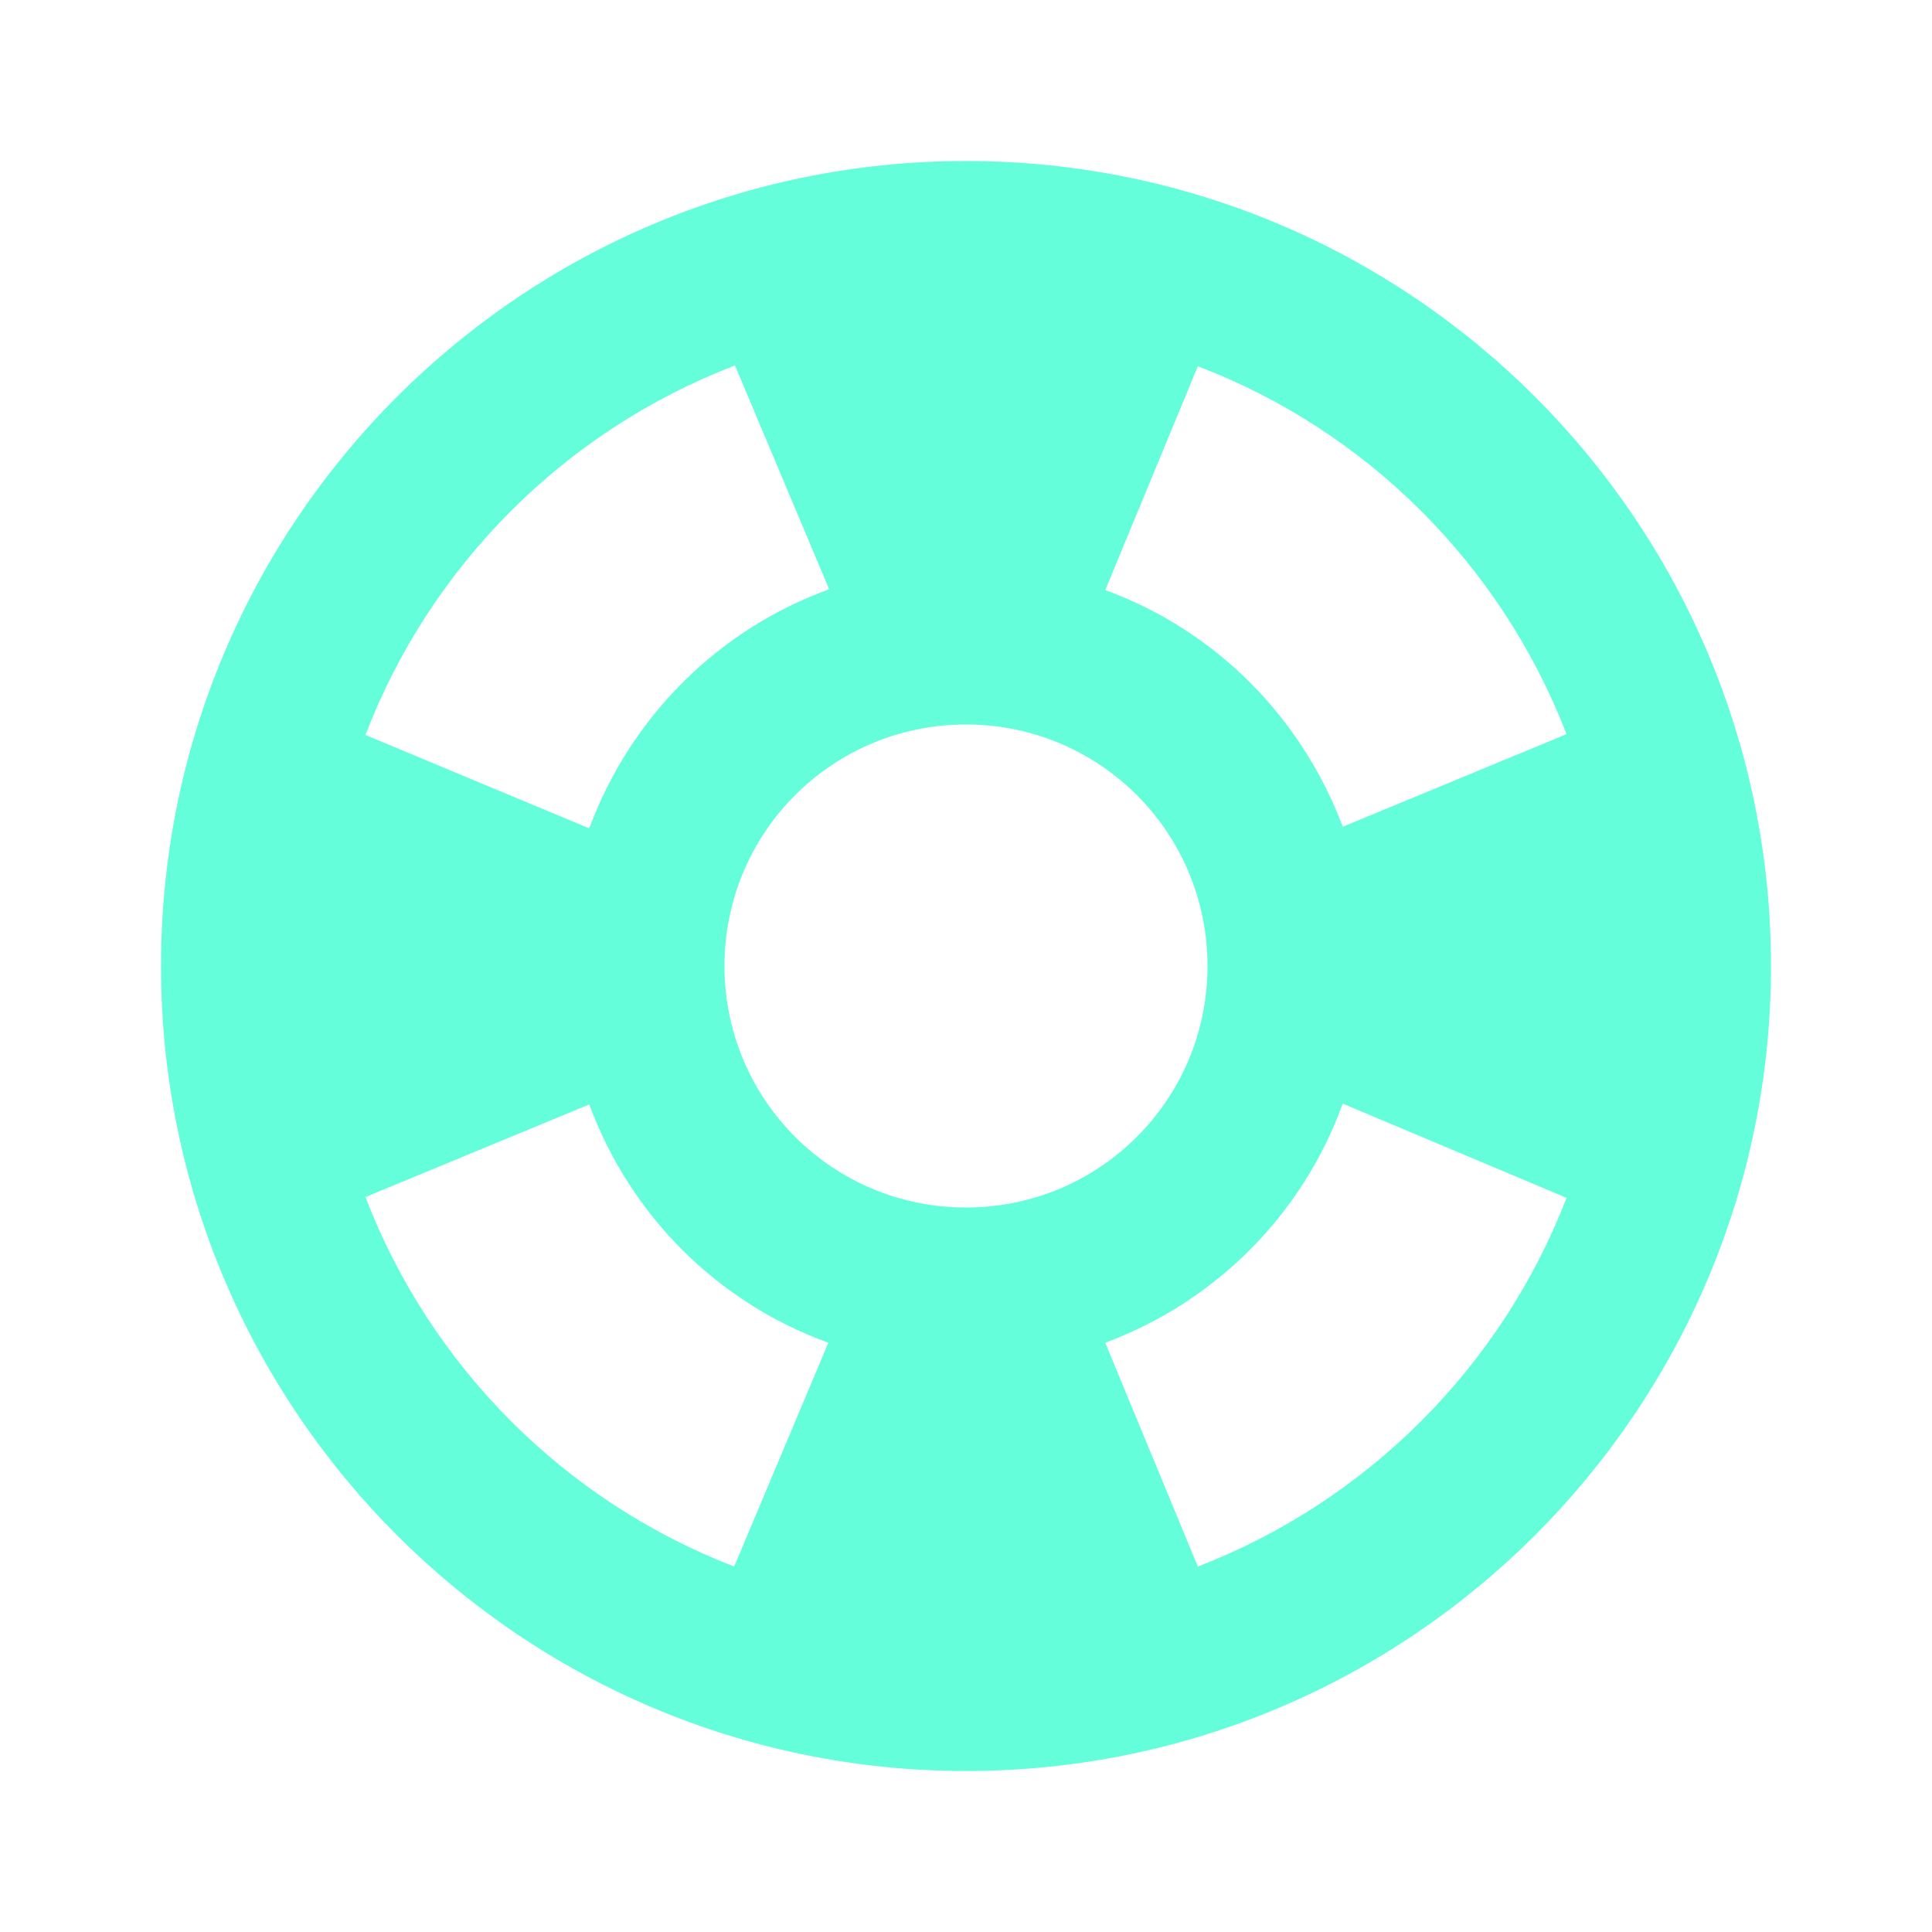
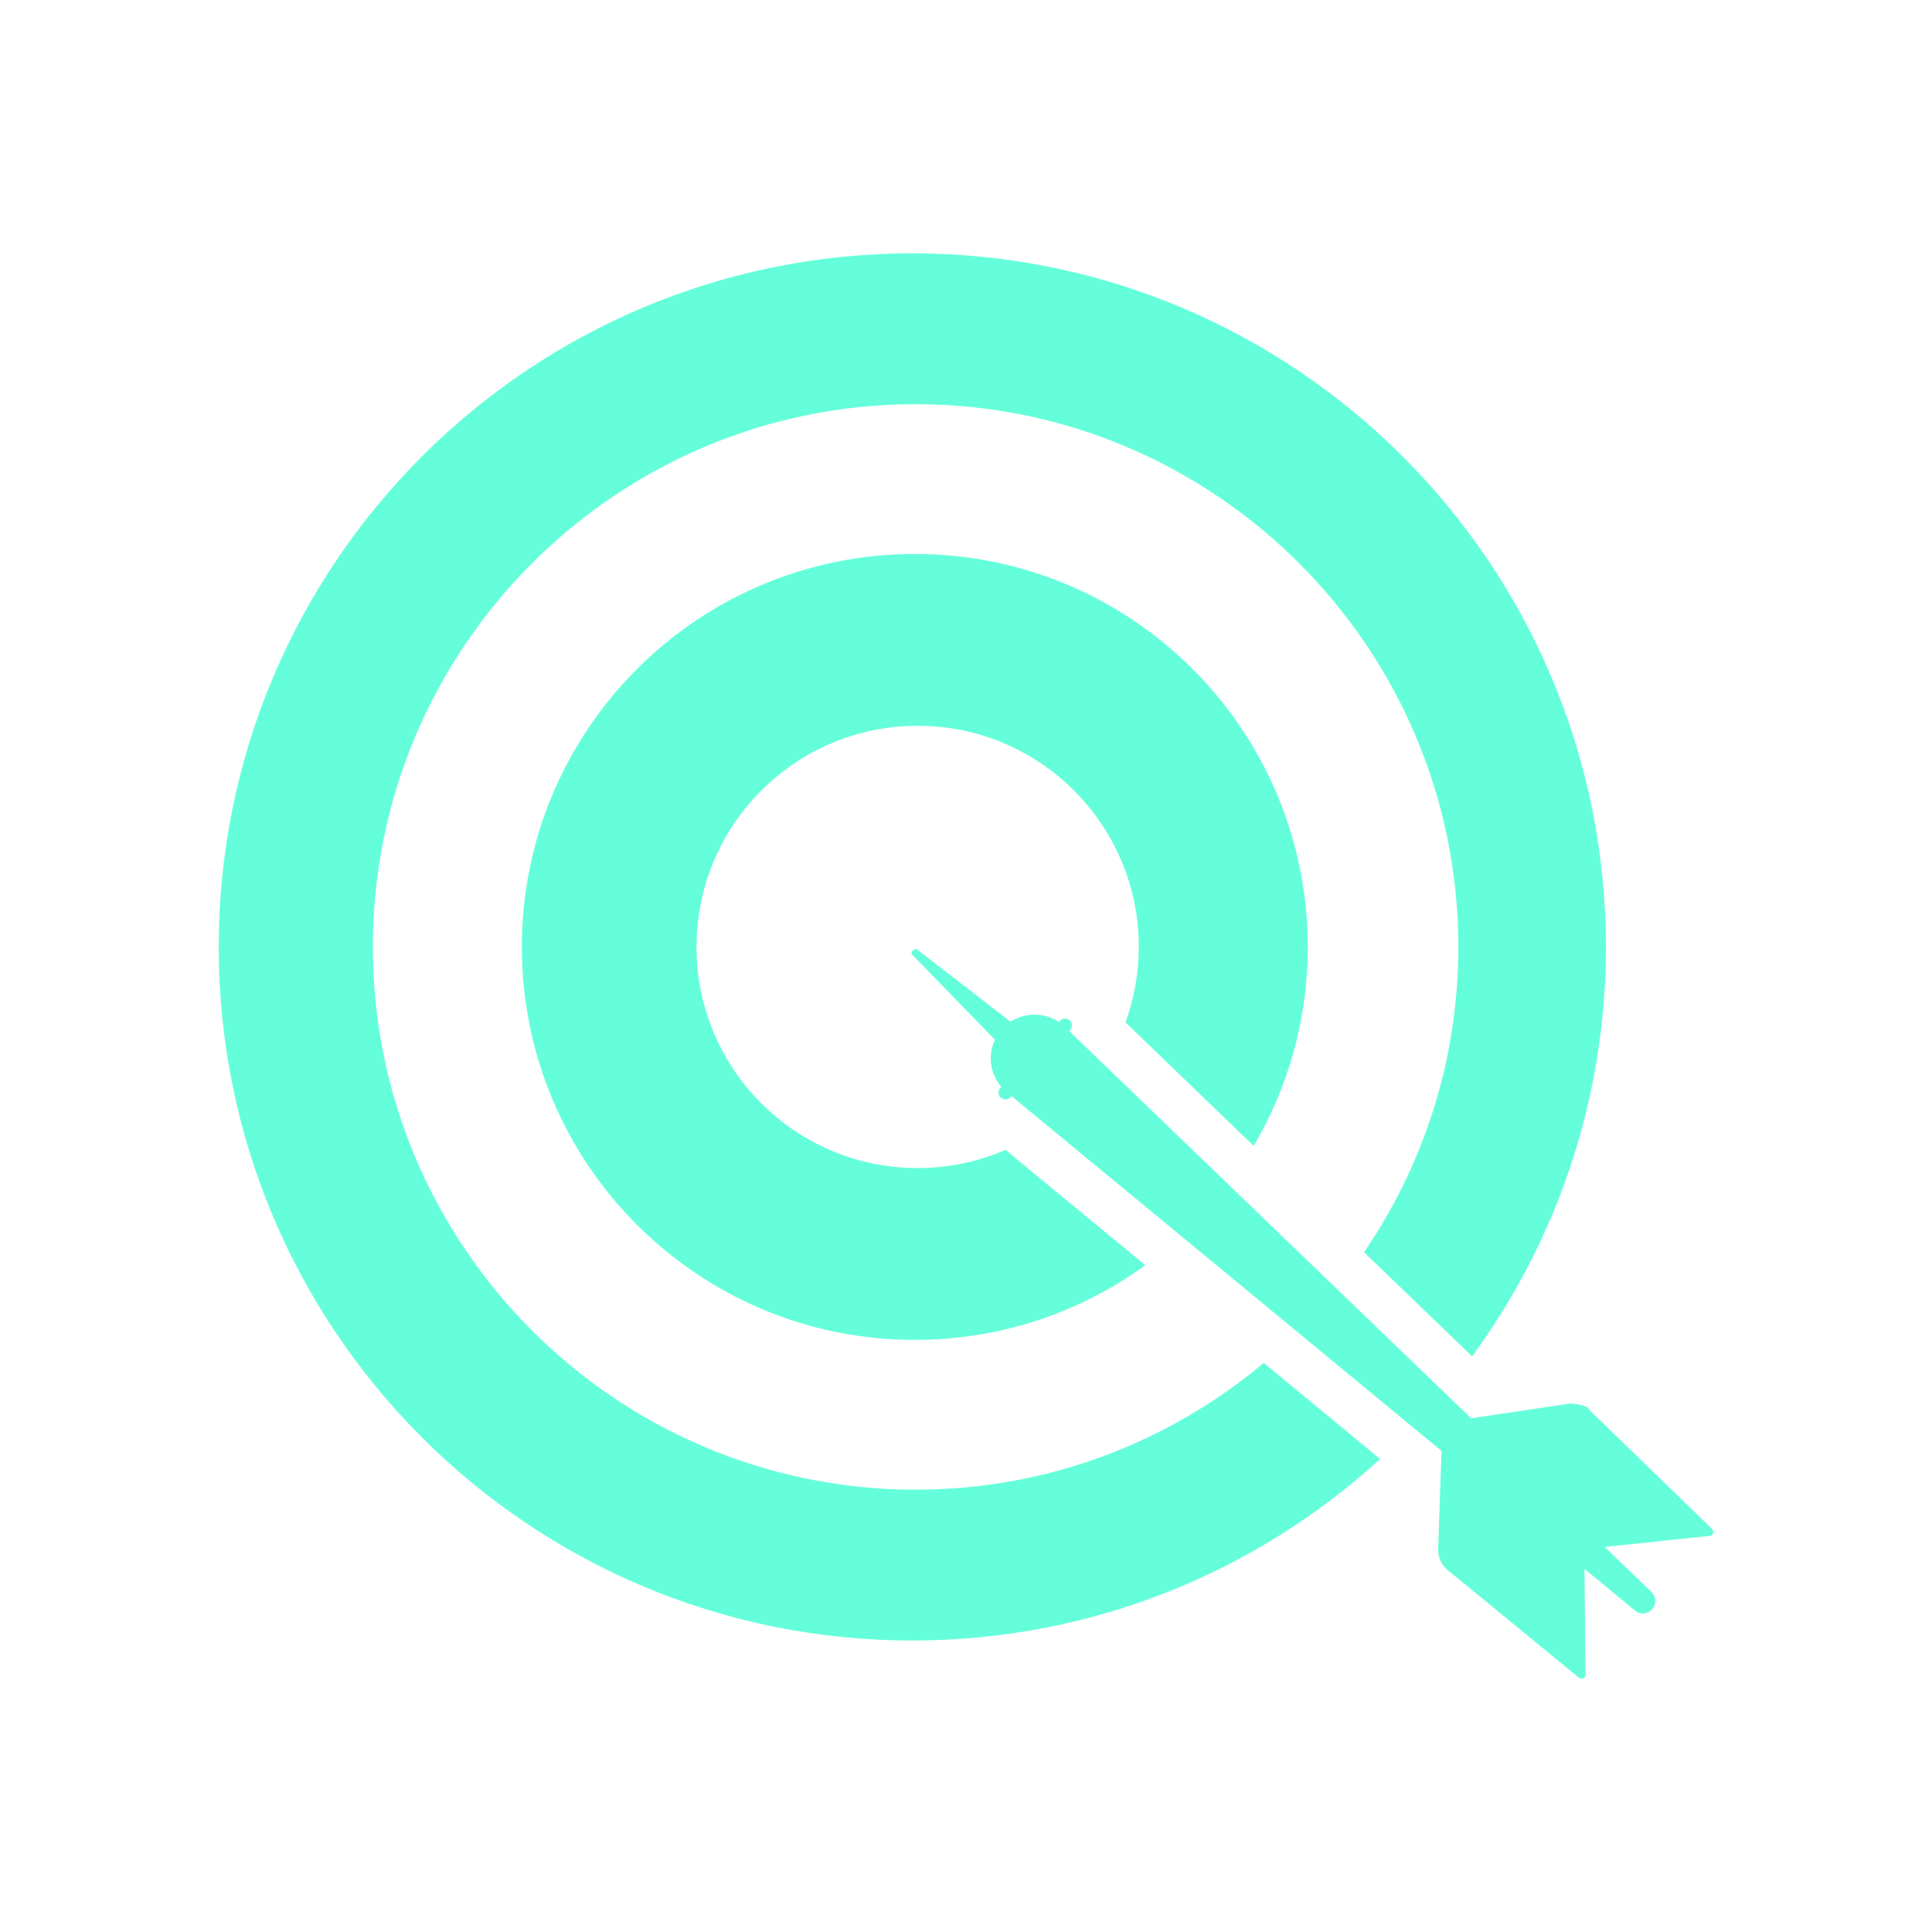
- <svg xmlns="http://www.w3.org/2000/svg" viewBox="0 0 24 24" fill="#64ffda">
-   <path d="M12 2C6.48 2 2 6.48 2 12s4.48 10 10 10 10-4.48 10-10S17.52 2 12 2zm7.46 7.12-2.78 1.15c-.51-1.36-1.58-2.44-2.95-2.94l1.15-2.78c2.1.8 3.77 2.47 4.58 4.57zM12 15c-1.66 0-3-1.34-3-3s1.34-3 3-3 3 1.34 3 3-1.34 3-3 3zM9.13 4.54l1.17 2.78c-1.38.5-2.47 1.59-2.98 2.97L4.54 9.13c.81-2.11 2.48-3.78 4.59-4.59zM4.54 14.87l2.78-1.15c.51 1.38 1.59 2.46 2.97 2.96l-1.17 2.78c-2.1-.81-3.77-2.48-4.58-4.59zm10.34 4.59-1.15-2.78c1.37-.51 2.45-1.59 2.95-2.97l2.78 1.17c-.81 2.1-2.48 3.77-4.58 4.58z" />
+ <svg xmlns="http://www.w3.org/2000/svg" fill="#64ffda" width="512px" height="512px" viewBox="0 0 512 512" enable-background="new 0 0 512 512" id="Dart" version="1.1" xml:space="preserve">
+   <g>
+     <path d="M242.633,394.779c-79.31,0-143.826-64.529-143.826-143.825c0-79.324,64.516-143.839,143.826-143.839   c79.311,0,143.84,64.516,143.84,143.839c0,29.977-9.234,57.833-24.99,80.9l28.646,27.597c22.28-30.41,35.448-67.916,35.448-108.504   c0-101.514-82.294-183.808-183.808-183.808c-101.514,0-183.808,82.293-183.808,183.808c0,101.514,82.293,183.807,183.808,183.807   c47.778,0,91.294-18.231,123.981-48.113l-30.852-25.456C309.905,382.137,277.721,394.779,242.633,394.779z" />
+     <path d="M332.242,303.686c9.103-15.467,14.33-33.488,14.33-52.731c0-57.522-46.625-104.147-104.133-104.147   c-57.522,0-104.148,46.625-104.148,104.147c0,57.508,46.626,104.134,104.148,104.134c22.818,0,43.923-7.344,61.082-19.793   l-37.05-30.57c-7.138,3.099-15.006,4.828-23.283,4.828c-32.366,0-58.604-26.236-58.604-58.606   c0-32.365,26.239-58.604,58.604-58.604c32.362,0,58.604,26.239,58.604,58.604c0,7.029-1.265,13.755-3.537,19.997L332.242,303.686z" />
+     <path d="M453.709,405.172l-32.604-31.611c0.373-0.549-2.334-1.516-4.999-1.607l-26.233,3.906l-1.658-1.587L283.391,273.285   l0.241-0.271c0.672-0.753,0.605-1.907-0.147-2.579l-0.027-0.024c-0.753-0.672-1.908-0.606-2.579,0.147l-0.268,0.3   c-3.884-2.614-8.93-2.601-12.778-0.096l-24.926-19.23c-0.212-0.164-0.641,0-0.971,0.369l-0.012,0.014   c-0.33,0.37-0.443,0.814-0.256,1.007l21.991,22.62c-1.913,4.063-1.309,8.956,1.672,12.448l-0.268,0.301   c-0.672,0.753-0.605,1.908,0.147,2.579l0.027,0.024c0.753,0.672,1.907,0.605,2.579-0.147l0.242-0.271l112.276,92.641l4.202,3.468   l-2.535-2.091l-0.878,26.063c-0.071,2.126,0.852,4.164,2.497,5.513l34.828,28.551c0.689,0.564,1.723,0.069,1.715-0.821   l-0.261-28.027l13.403,11.062c0.666,0.552,1.501,0.788,2.313,0.725c0.501-0.038,0.986-0.204,1.427-0.47   c0.096-0.057,0.194-0.105,0.284-0.174c0.03-0.023,0.056-0.055,0.085-0.078c0.133-0.107,0.264-0.219,0.381-0.35l0.006-0.006   c0-0.001,0.001-0.001,0.002-0.002l0.041-0.047c0.001-0.001,0.001-0.001,0.001-0.001l0.007-0.007   c0.244-0.274,0.422-0.586,0.557-0.91c0.023-0.057,0.058-0.111,0.078-0.17c0.002-0.006,0.002-0.014,0.005-0.02   c0.132-0.383,0.191-0.785,0.176-1.184c-0.028-0.814-0.358-1.618-0.983-2.219l-8.428-8.109l-4.006-3.859l27.816-2.928   C453.981,406.929,454.367,405.811,453.709,405.172z" />
+   </g>
</svg>
